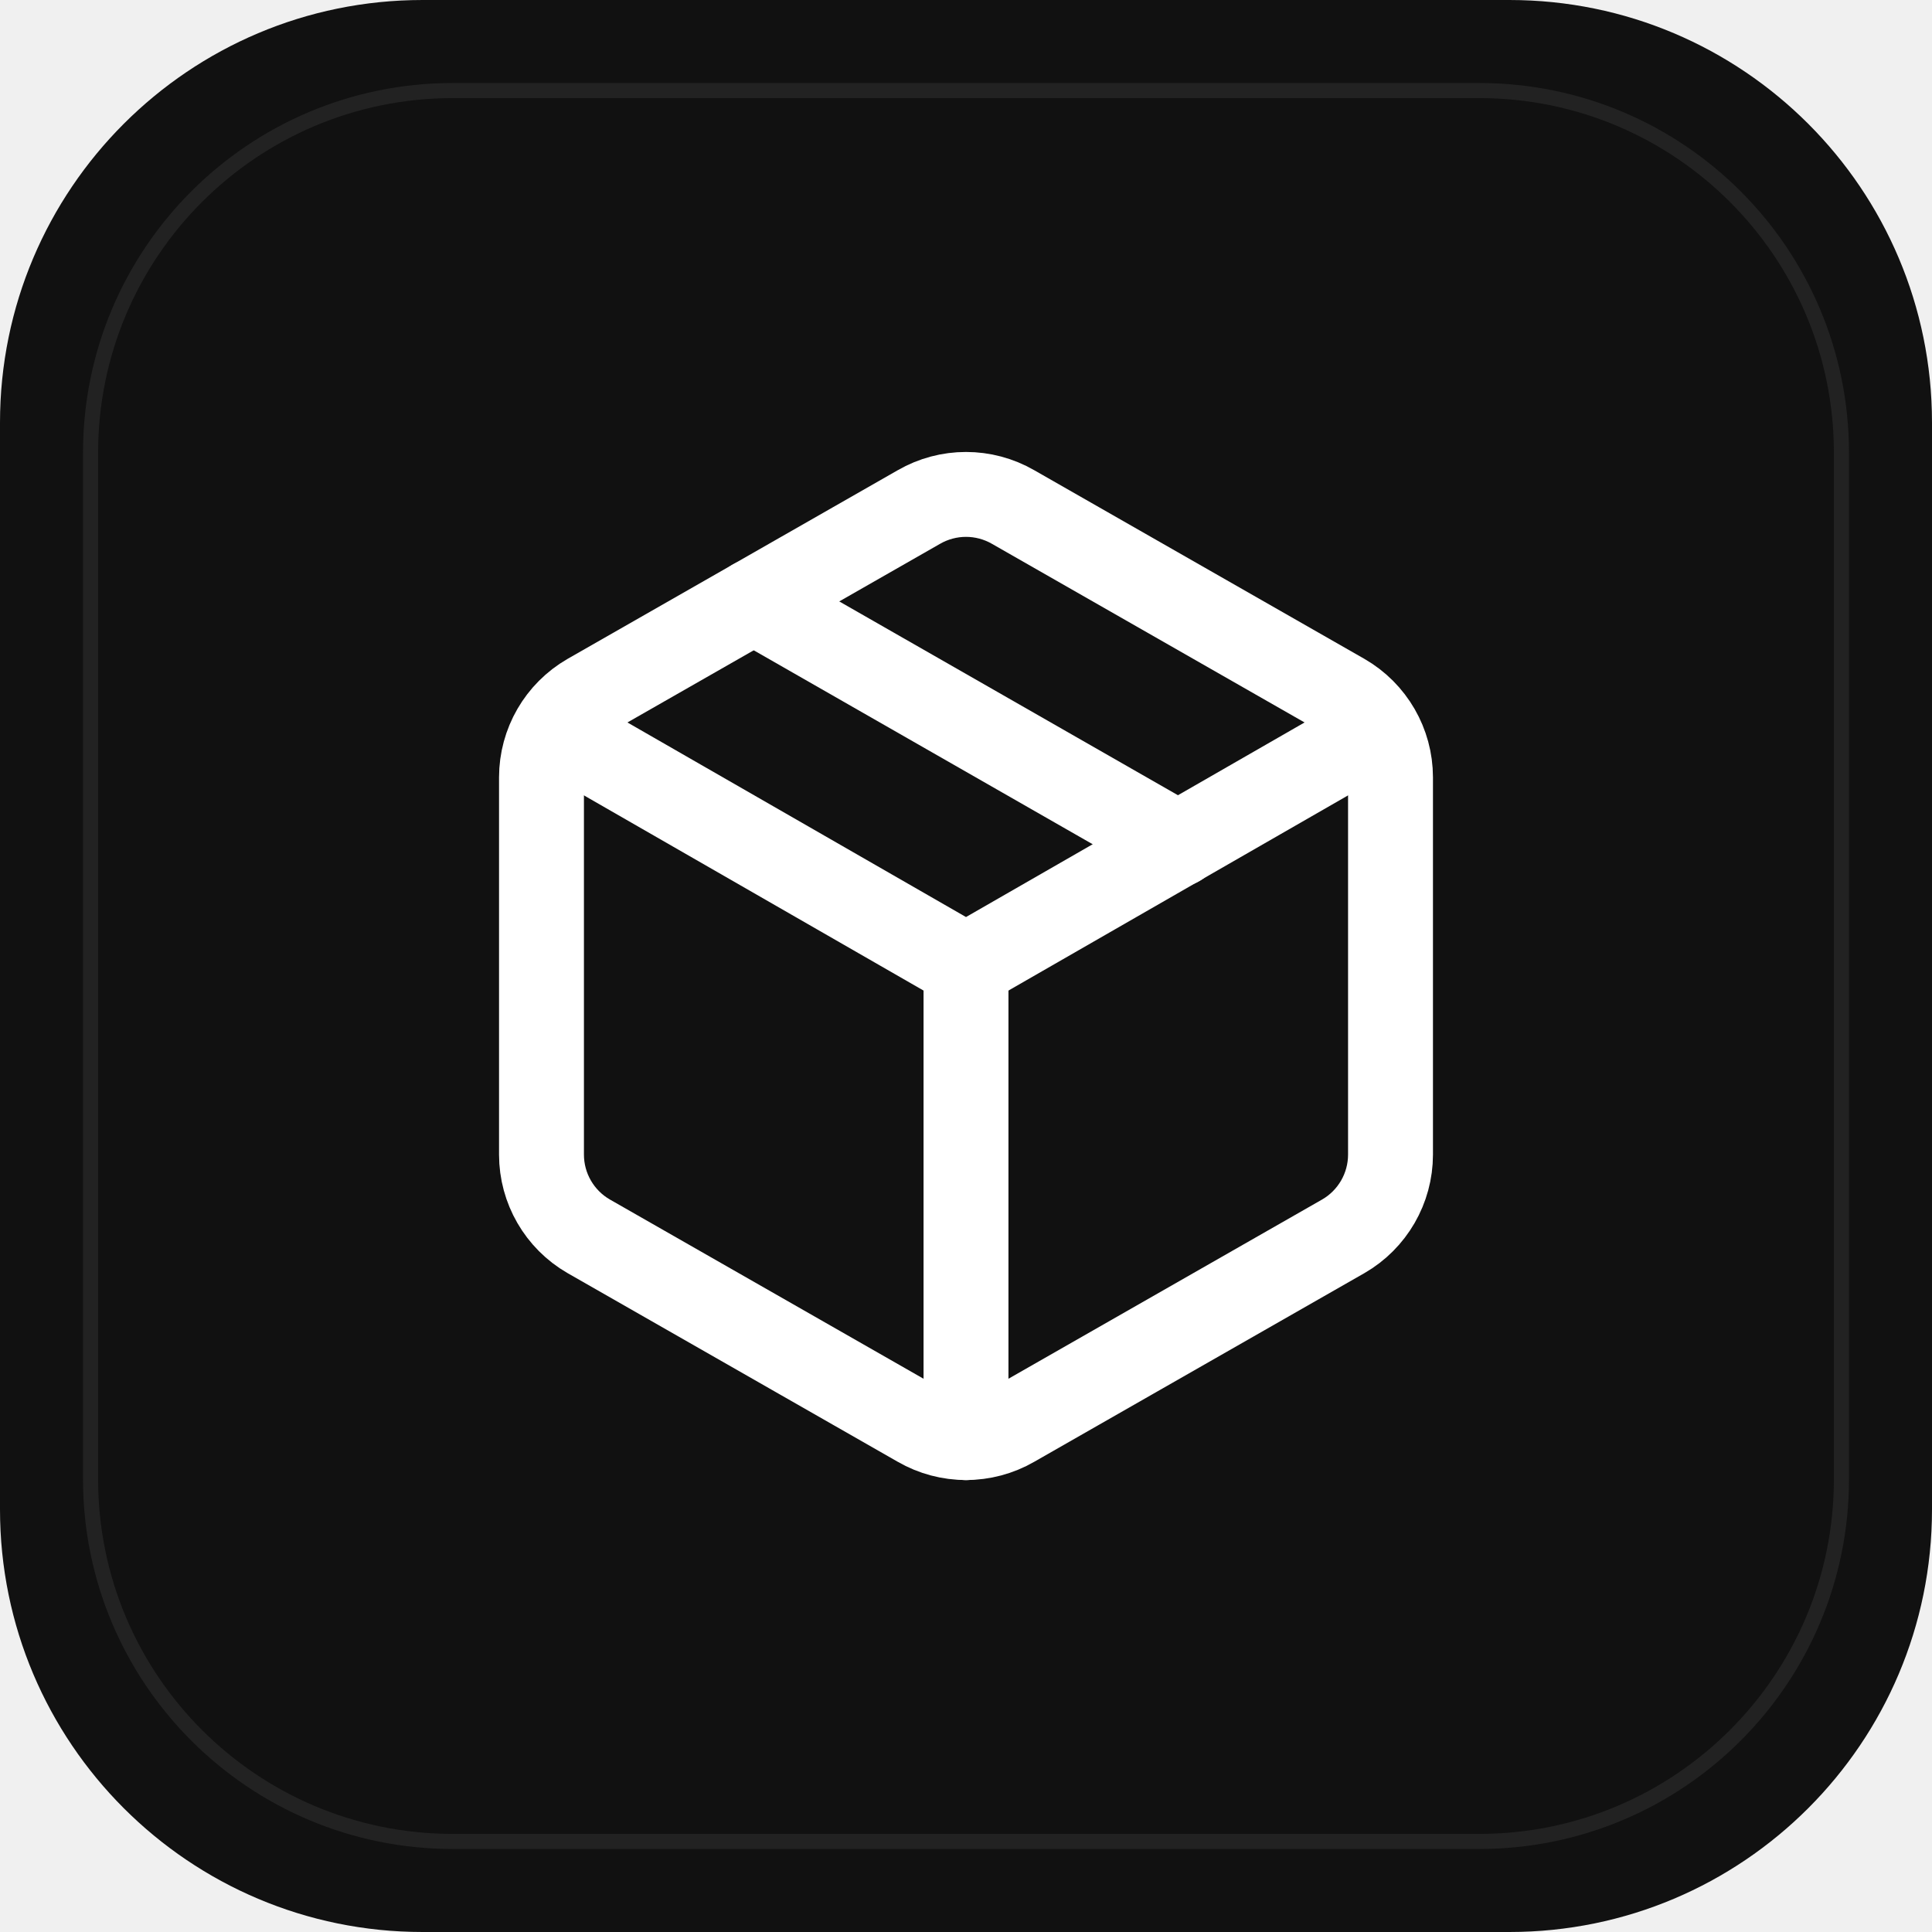
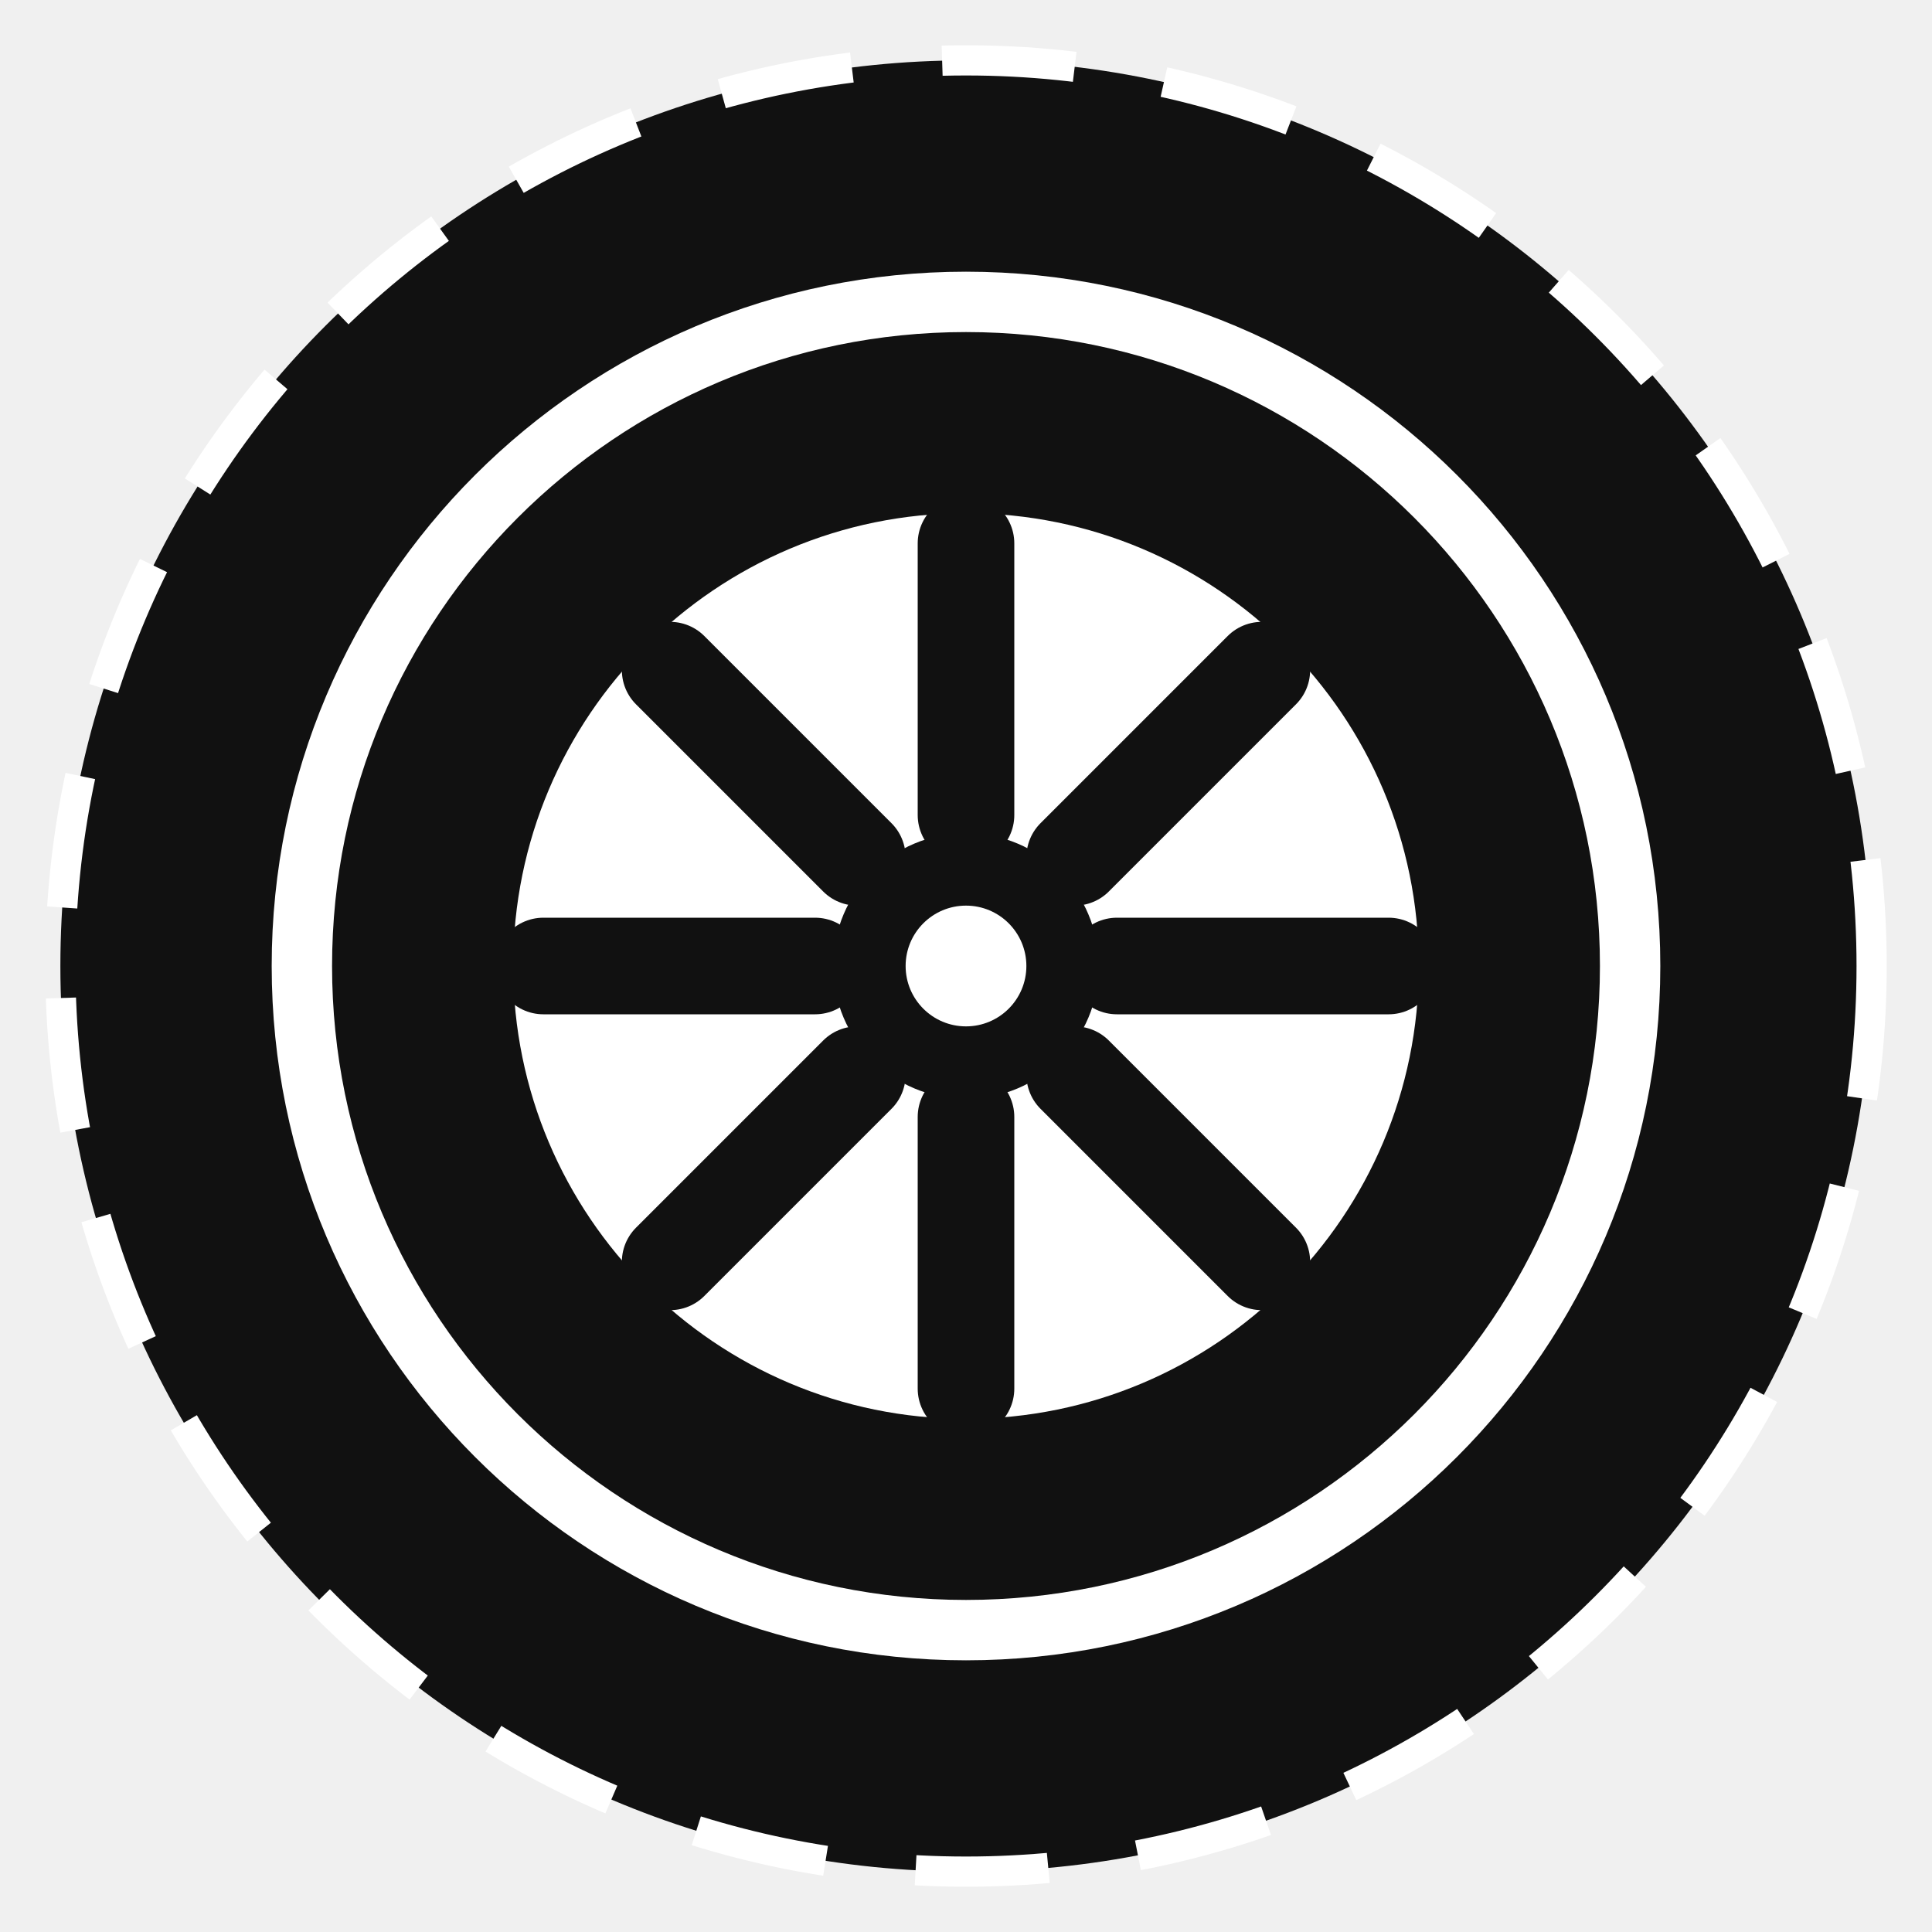
- <svg xmlns="http://www.w3.org/2000/svg" viewBox="0 0 512 512" width="512" height="512">
-   <rect width="512" height="512" rx="112" fill="#111111" />
-   <rect x="24" y="24" width="464" height="464" rx="96" fill="none" stroke="#222222" stroke-width="4" />
-   <g transform="translate(106, 106) scale(12.5)" stroke="#FFFFFF" stroke-width="1.8" stroke-linecap="round" stroke-linejoin="round" fill="none">
-     <path d="m7.5 4.27 9 5.15" />
-     <path d="M21 8a2 2 0 0 0-1-1.73l-7-4a2 2 0 0 0-2 0l-7 4A2 2 0 0 0 3 8v8a2 2 0 0 0 1 1.73l7 4a2 2 0 0 0 2 0l7-4A2 2 0 0 0 21 16Z" />
-     <path d="m3.3 7 8.7 5 8.7-5" />
-     <path d="M12 22V12" />
+ <svg xmlns="http://www.w3.org/2000/svg" viewBox="0 0 32 32" fill="none">
+   <circle cx="16" cy="16" r="15" fill="#111111" />
+   <circle cx="16" cy="16" r="15" fill="none" stroke="white" stroke-width="0.5" stroke-dasharray="2.2 1.5" stroke-dashoffset="0" />
+   <circle cx="16" cy="16" r="11.5" fill="white" />
+   <circle cx="16" cy="16" r="10.5" fill="#111111" />
+   <circle cx="16" cy="16" r="7.5" fill="white" />
+   <g stroke="#111111" stroke-width="1.6" stroke-linecap="round">
+     <line x1="16" y1="9" x2="16" y2="13.5" />
+     <line x1="16" y1="23" x2="16" y2="18.5" />
+     <line x1="9" y1="16" x2="13.5" y2="16" />
+     <line x1="23" y1="16" x2="18.5" y2="16" />
+     <line x1="11.1" y1="11.1" x2="14.2" y2="14.2" />
+     <line x1="20.9" y1="20.9" x2="17.8" y2="17.8" />
+     <line x1="20.9" y1="11.1" x2="17.8" y2="14.2" />
+     <line x1="11.1" y1="20.9" x2="14.2" y2="17.8" />
  </g>
+   <circle cx="16" cy="16" r="2.2" fill="#111111" />
+   <circle cx="16" cy="16" r="1" fill="white" />
</svg>
